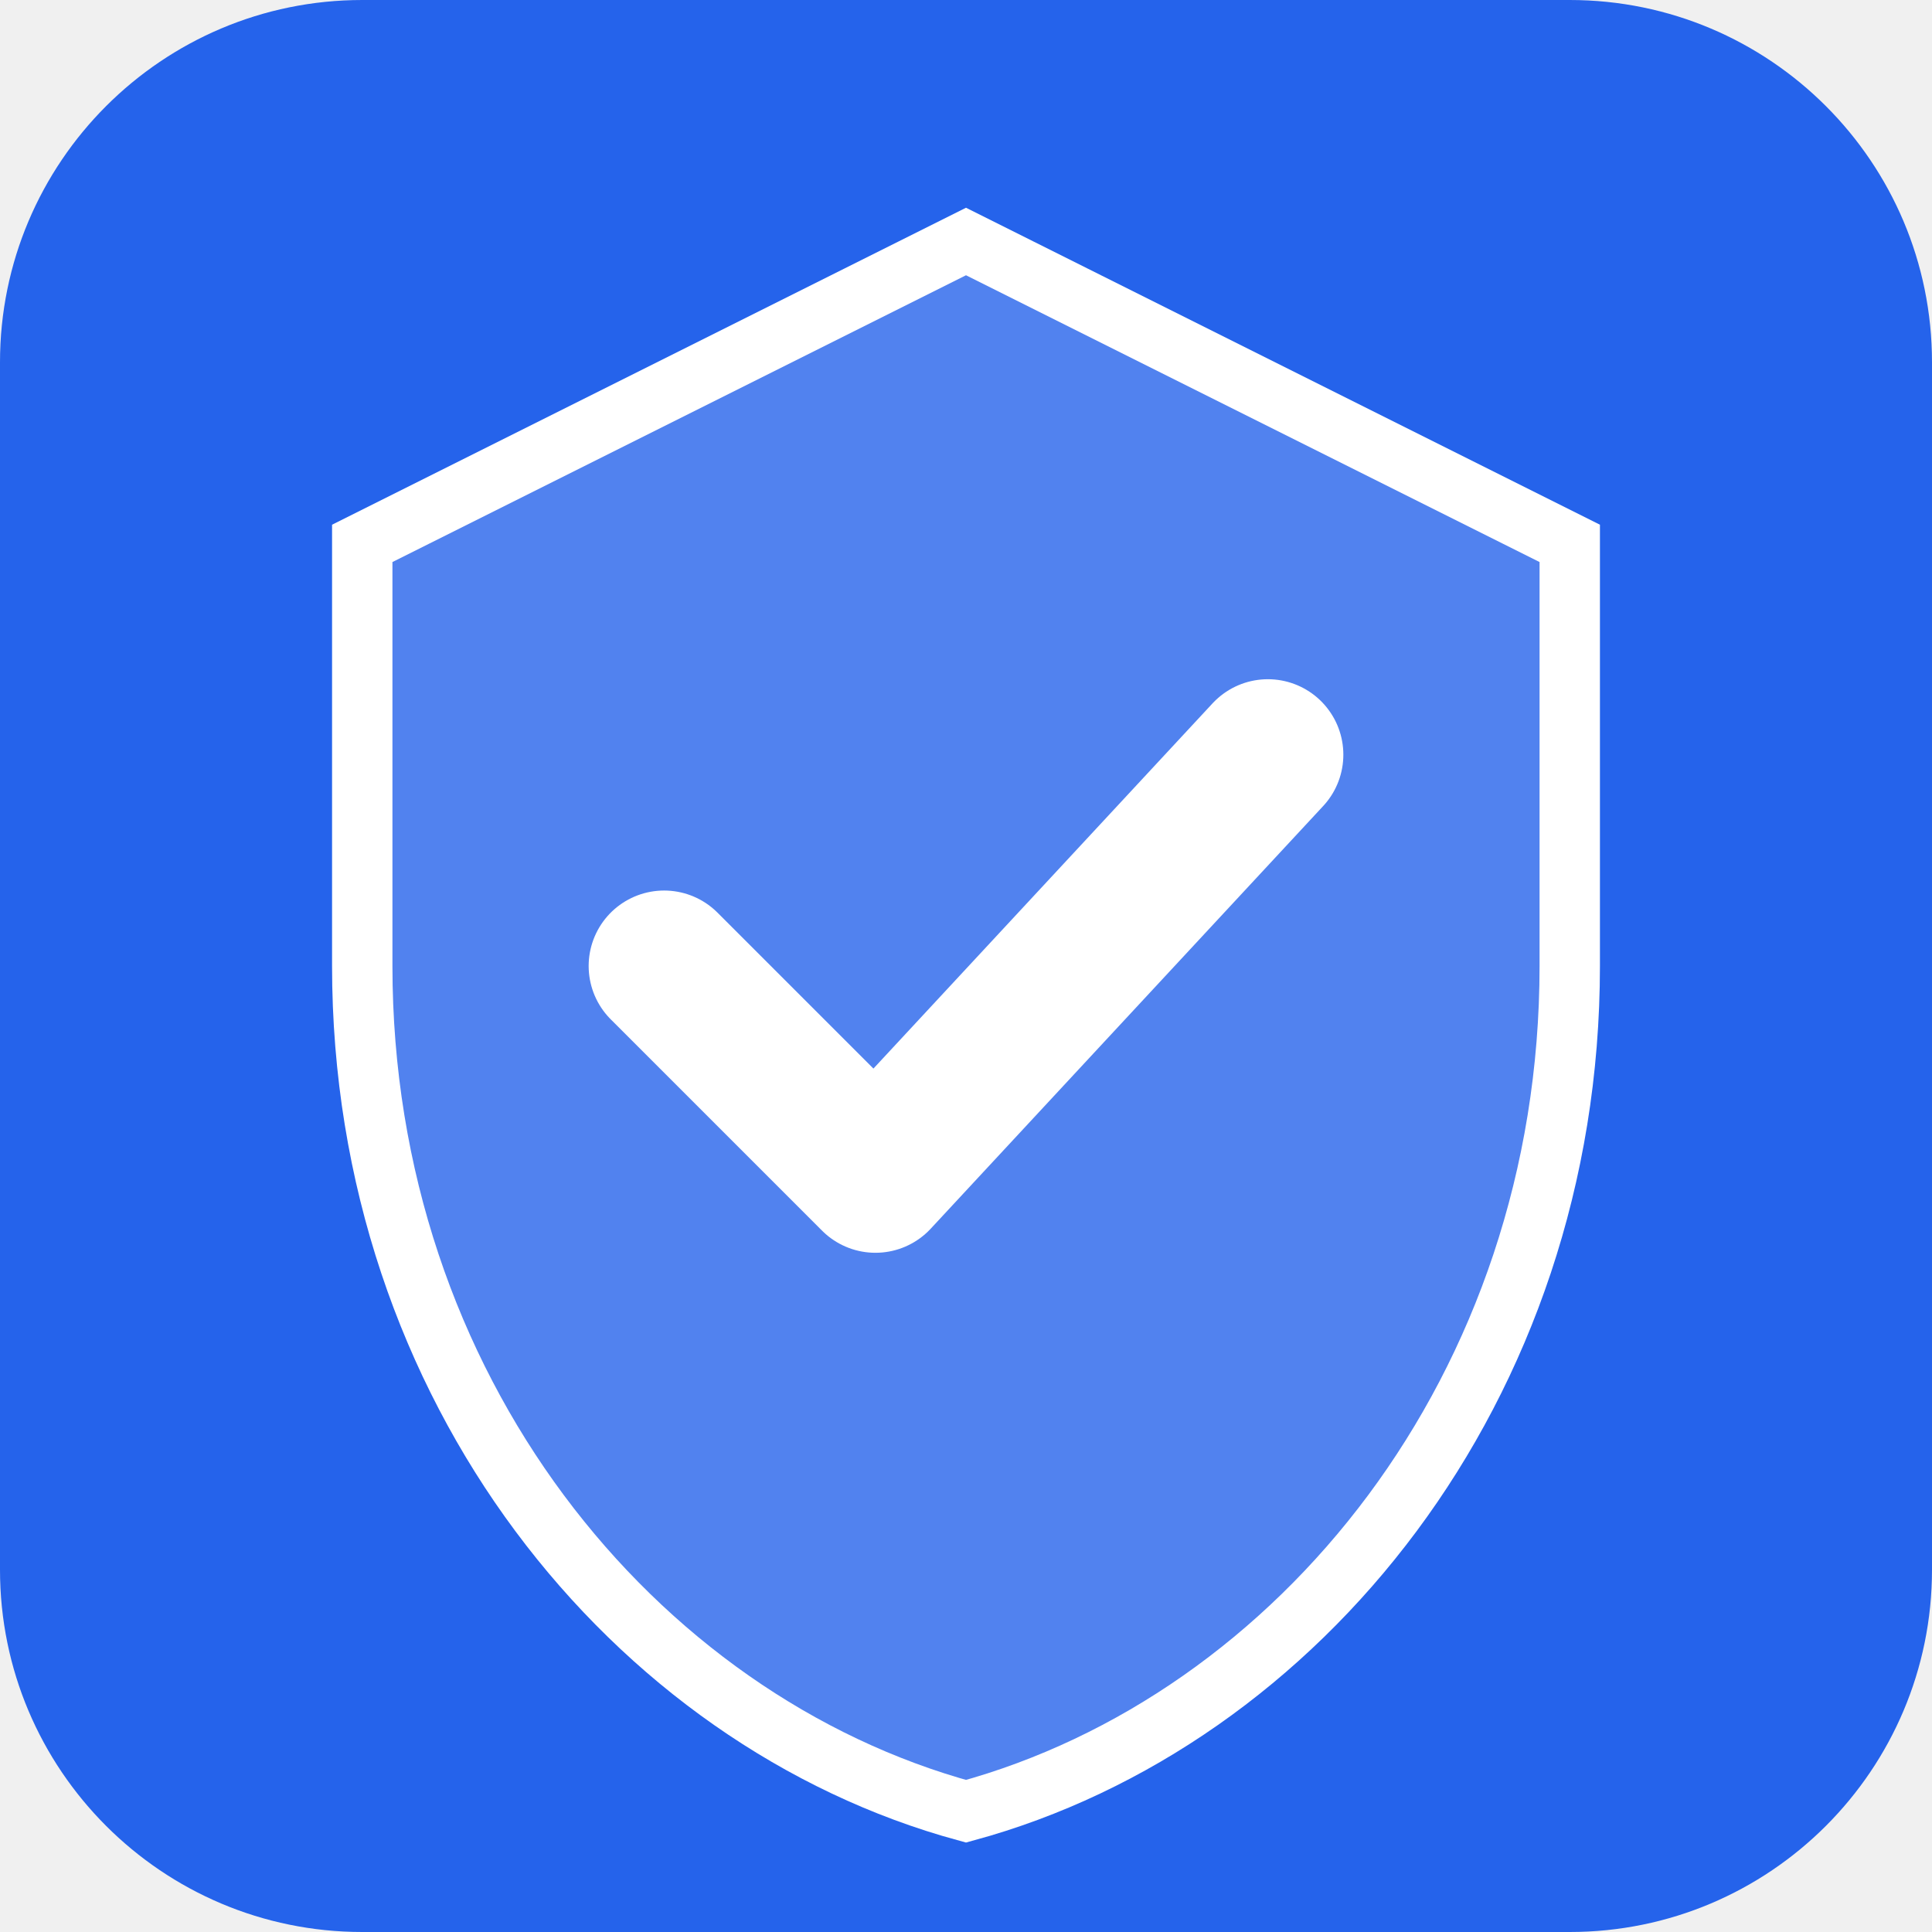
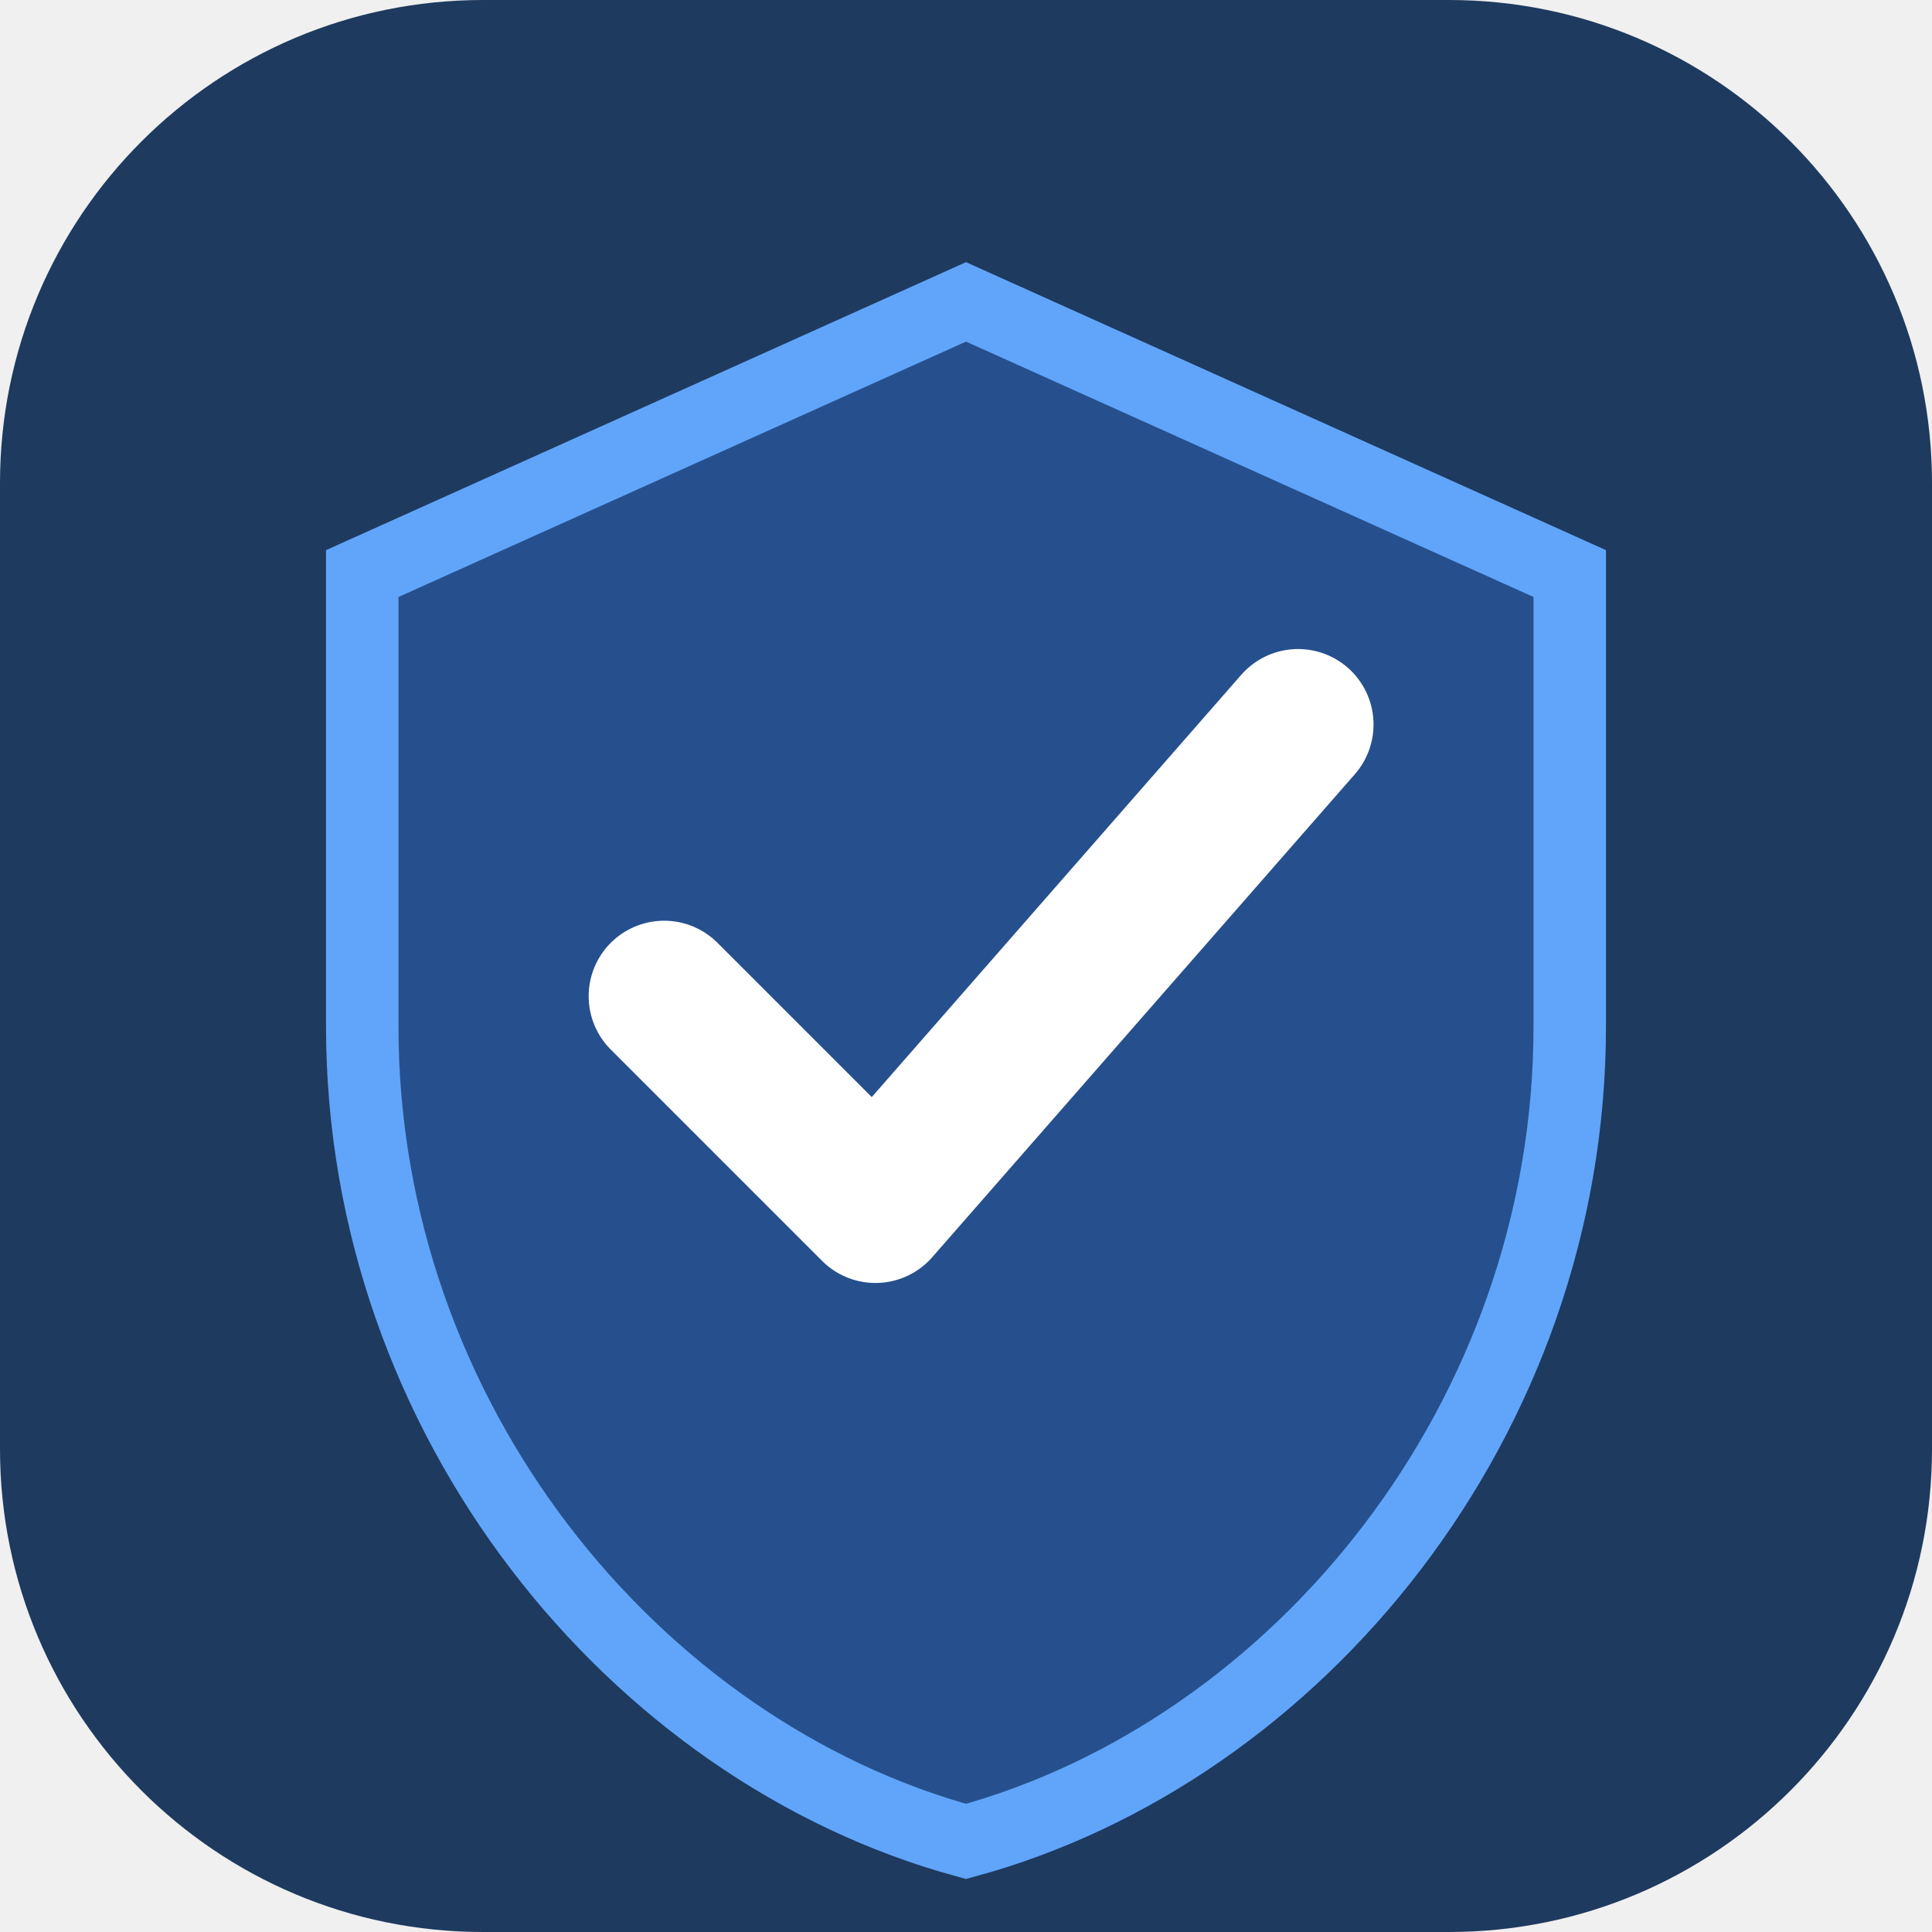
- <svg xmlns="http://www.w3.org/2000/svg" width="32" height="32" viewBox="0 0 32 32">
-   <rect width="32" height="32" rx="6" fill="#2563EB" />
-   <path d="M16 4L6 9v7c0 7 4.5 12.5 10 14 5.5-1.5 10-7 10-14V9L16 4z" fill="white" fill-opacity="0.2" stroke="white" stroke-width="1" />
-   <path d="M11 16l3.5 3.5 6.5-7" stroke="white" stroke-width="2.5" stroke-linecap="round" stroke-linejoin="round" fill="none" />
+ <svg xmlns="http://www.w3.org/2000/svg" width="32" height="32" viewBox="0 0 32 32" fill="none">
+   <rect width="32" height="32" rx="8" fill="#1E3A5F" />
+   <path d="M16 5L6 9.5v7.5c0 6.5 4.5 12 10 13.5 5.5-1.5 10-7 10-13.5V9.5L16 5z" fill="#3B82F6" fill-opacity="0.3" stroke="#60A5FA" stroke-width="1.2" />
+   <path d="M11 16.5l3.5 3.5 7-8" stroke="#FFFFFF" stroke-width="2.5" stroke-linecap="round" stroke-linejoin="round" />
</svg>
